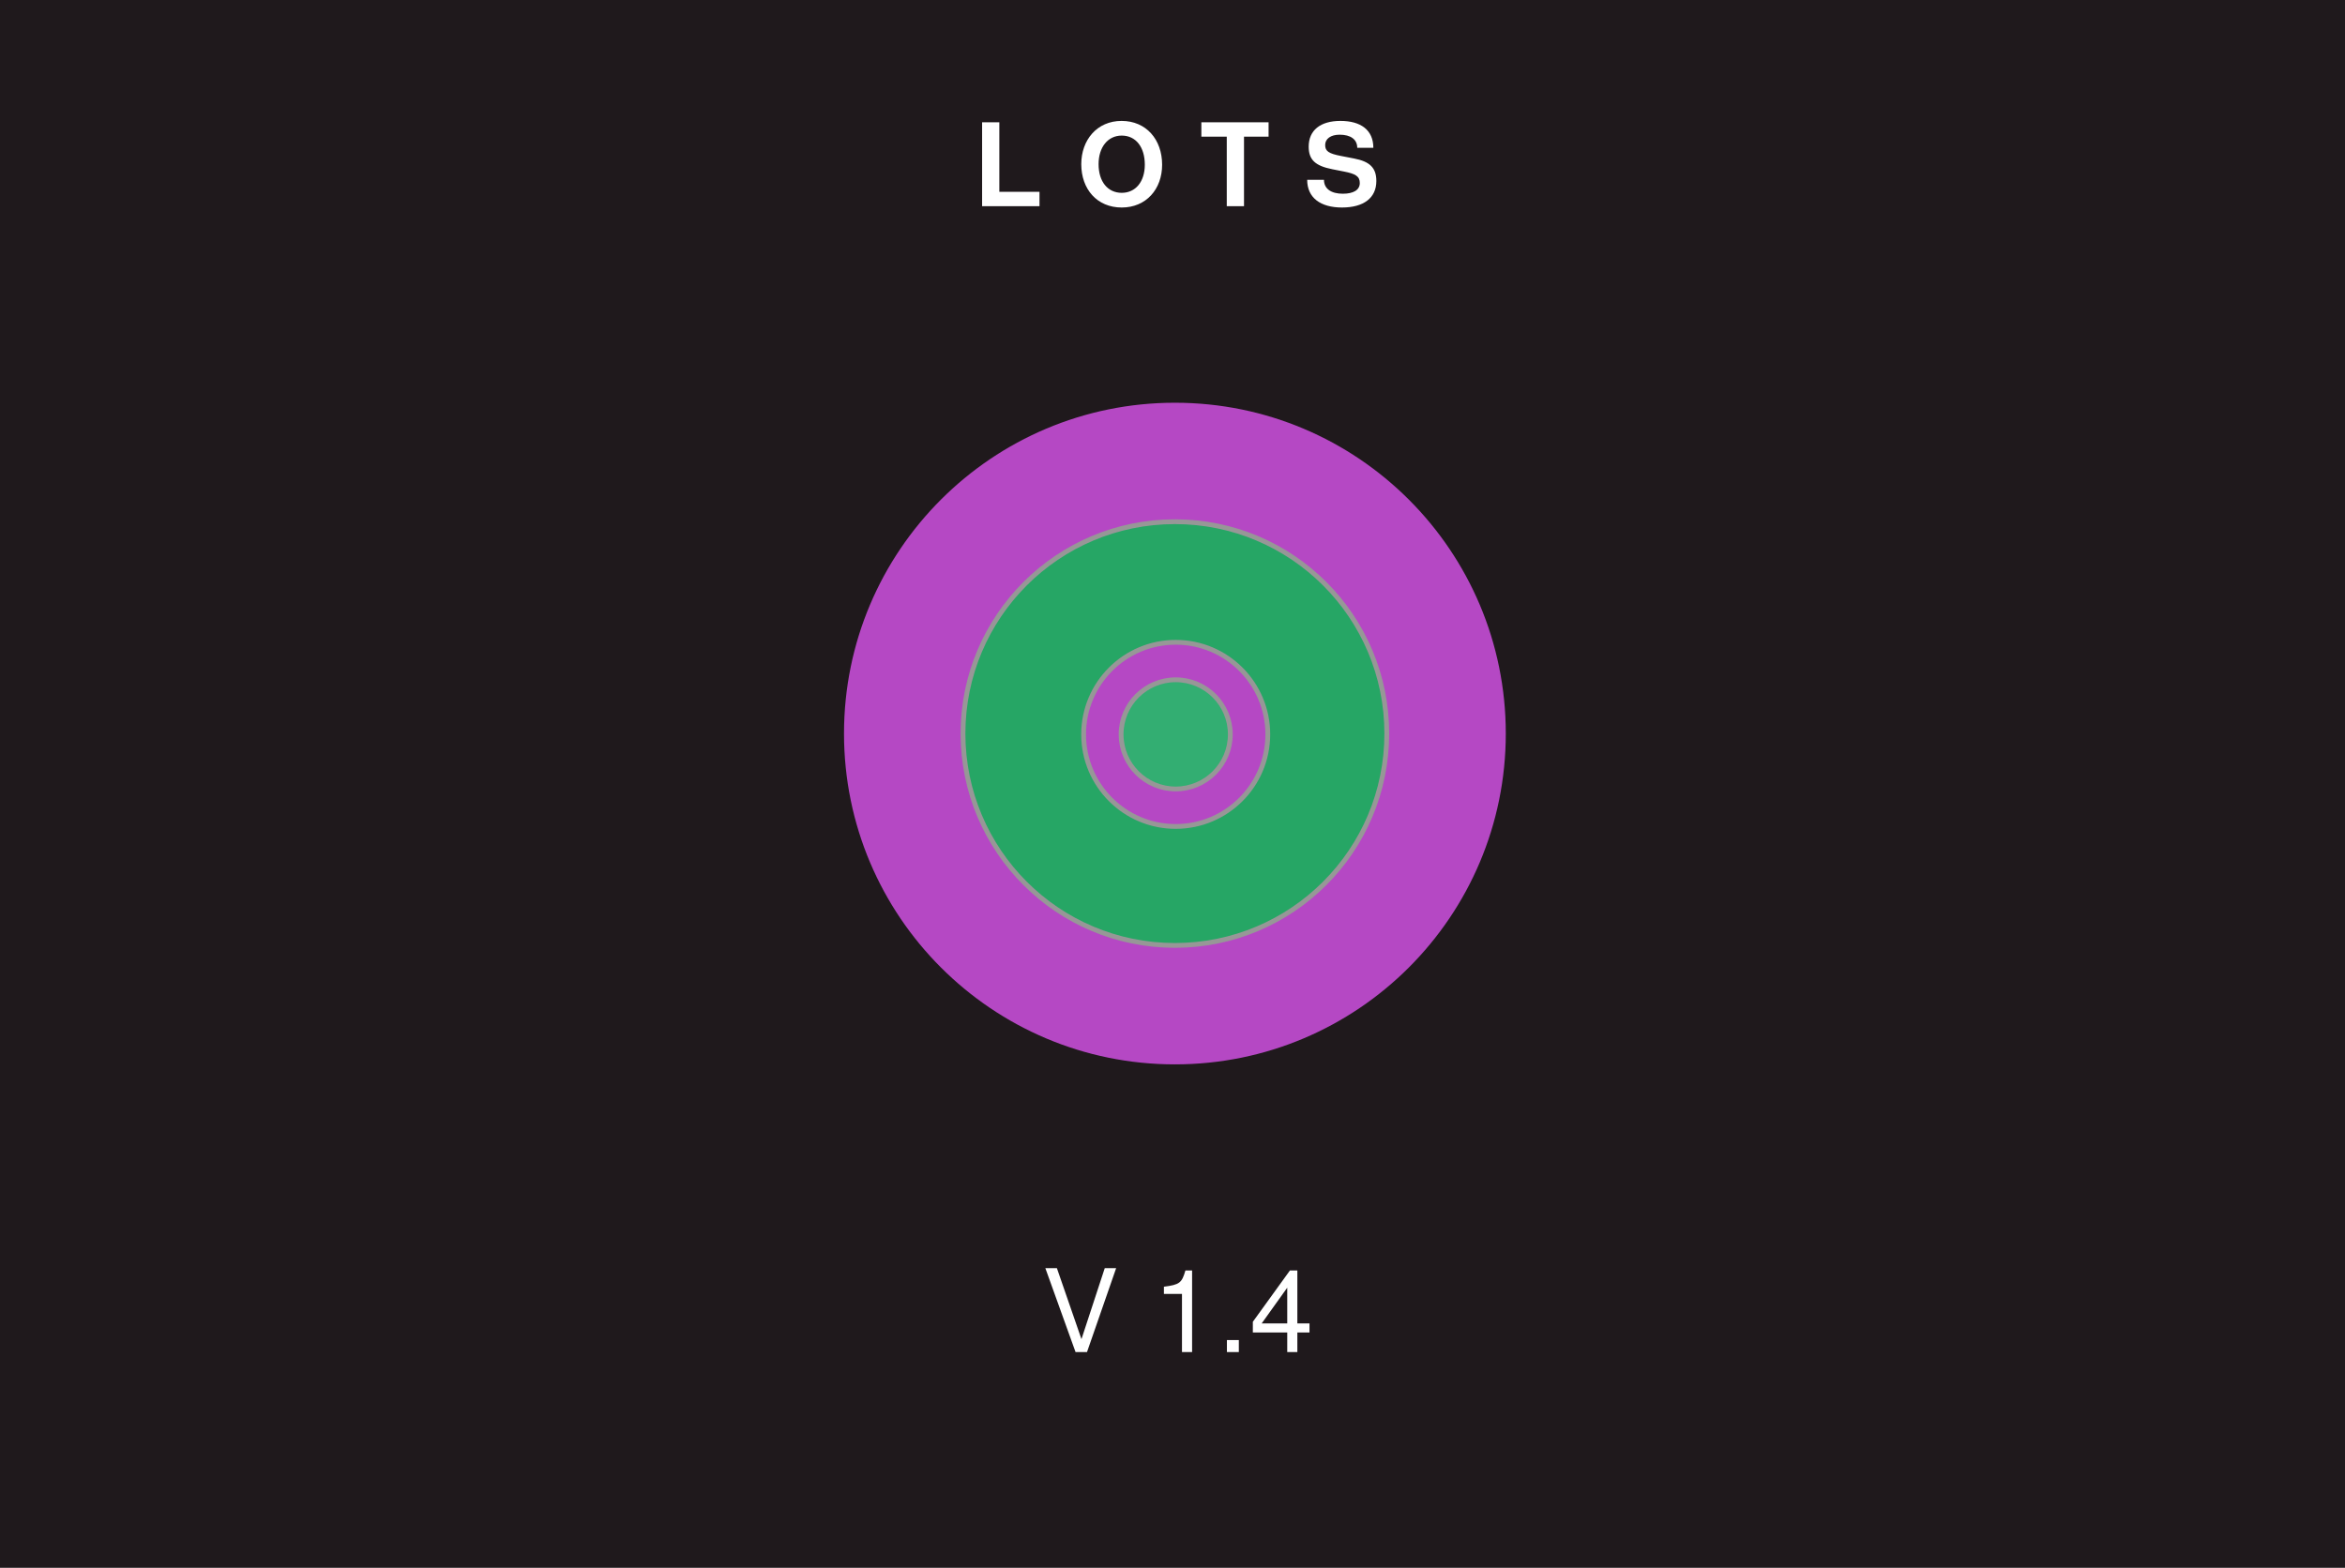
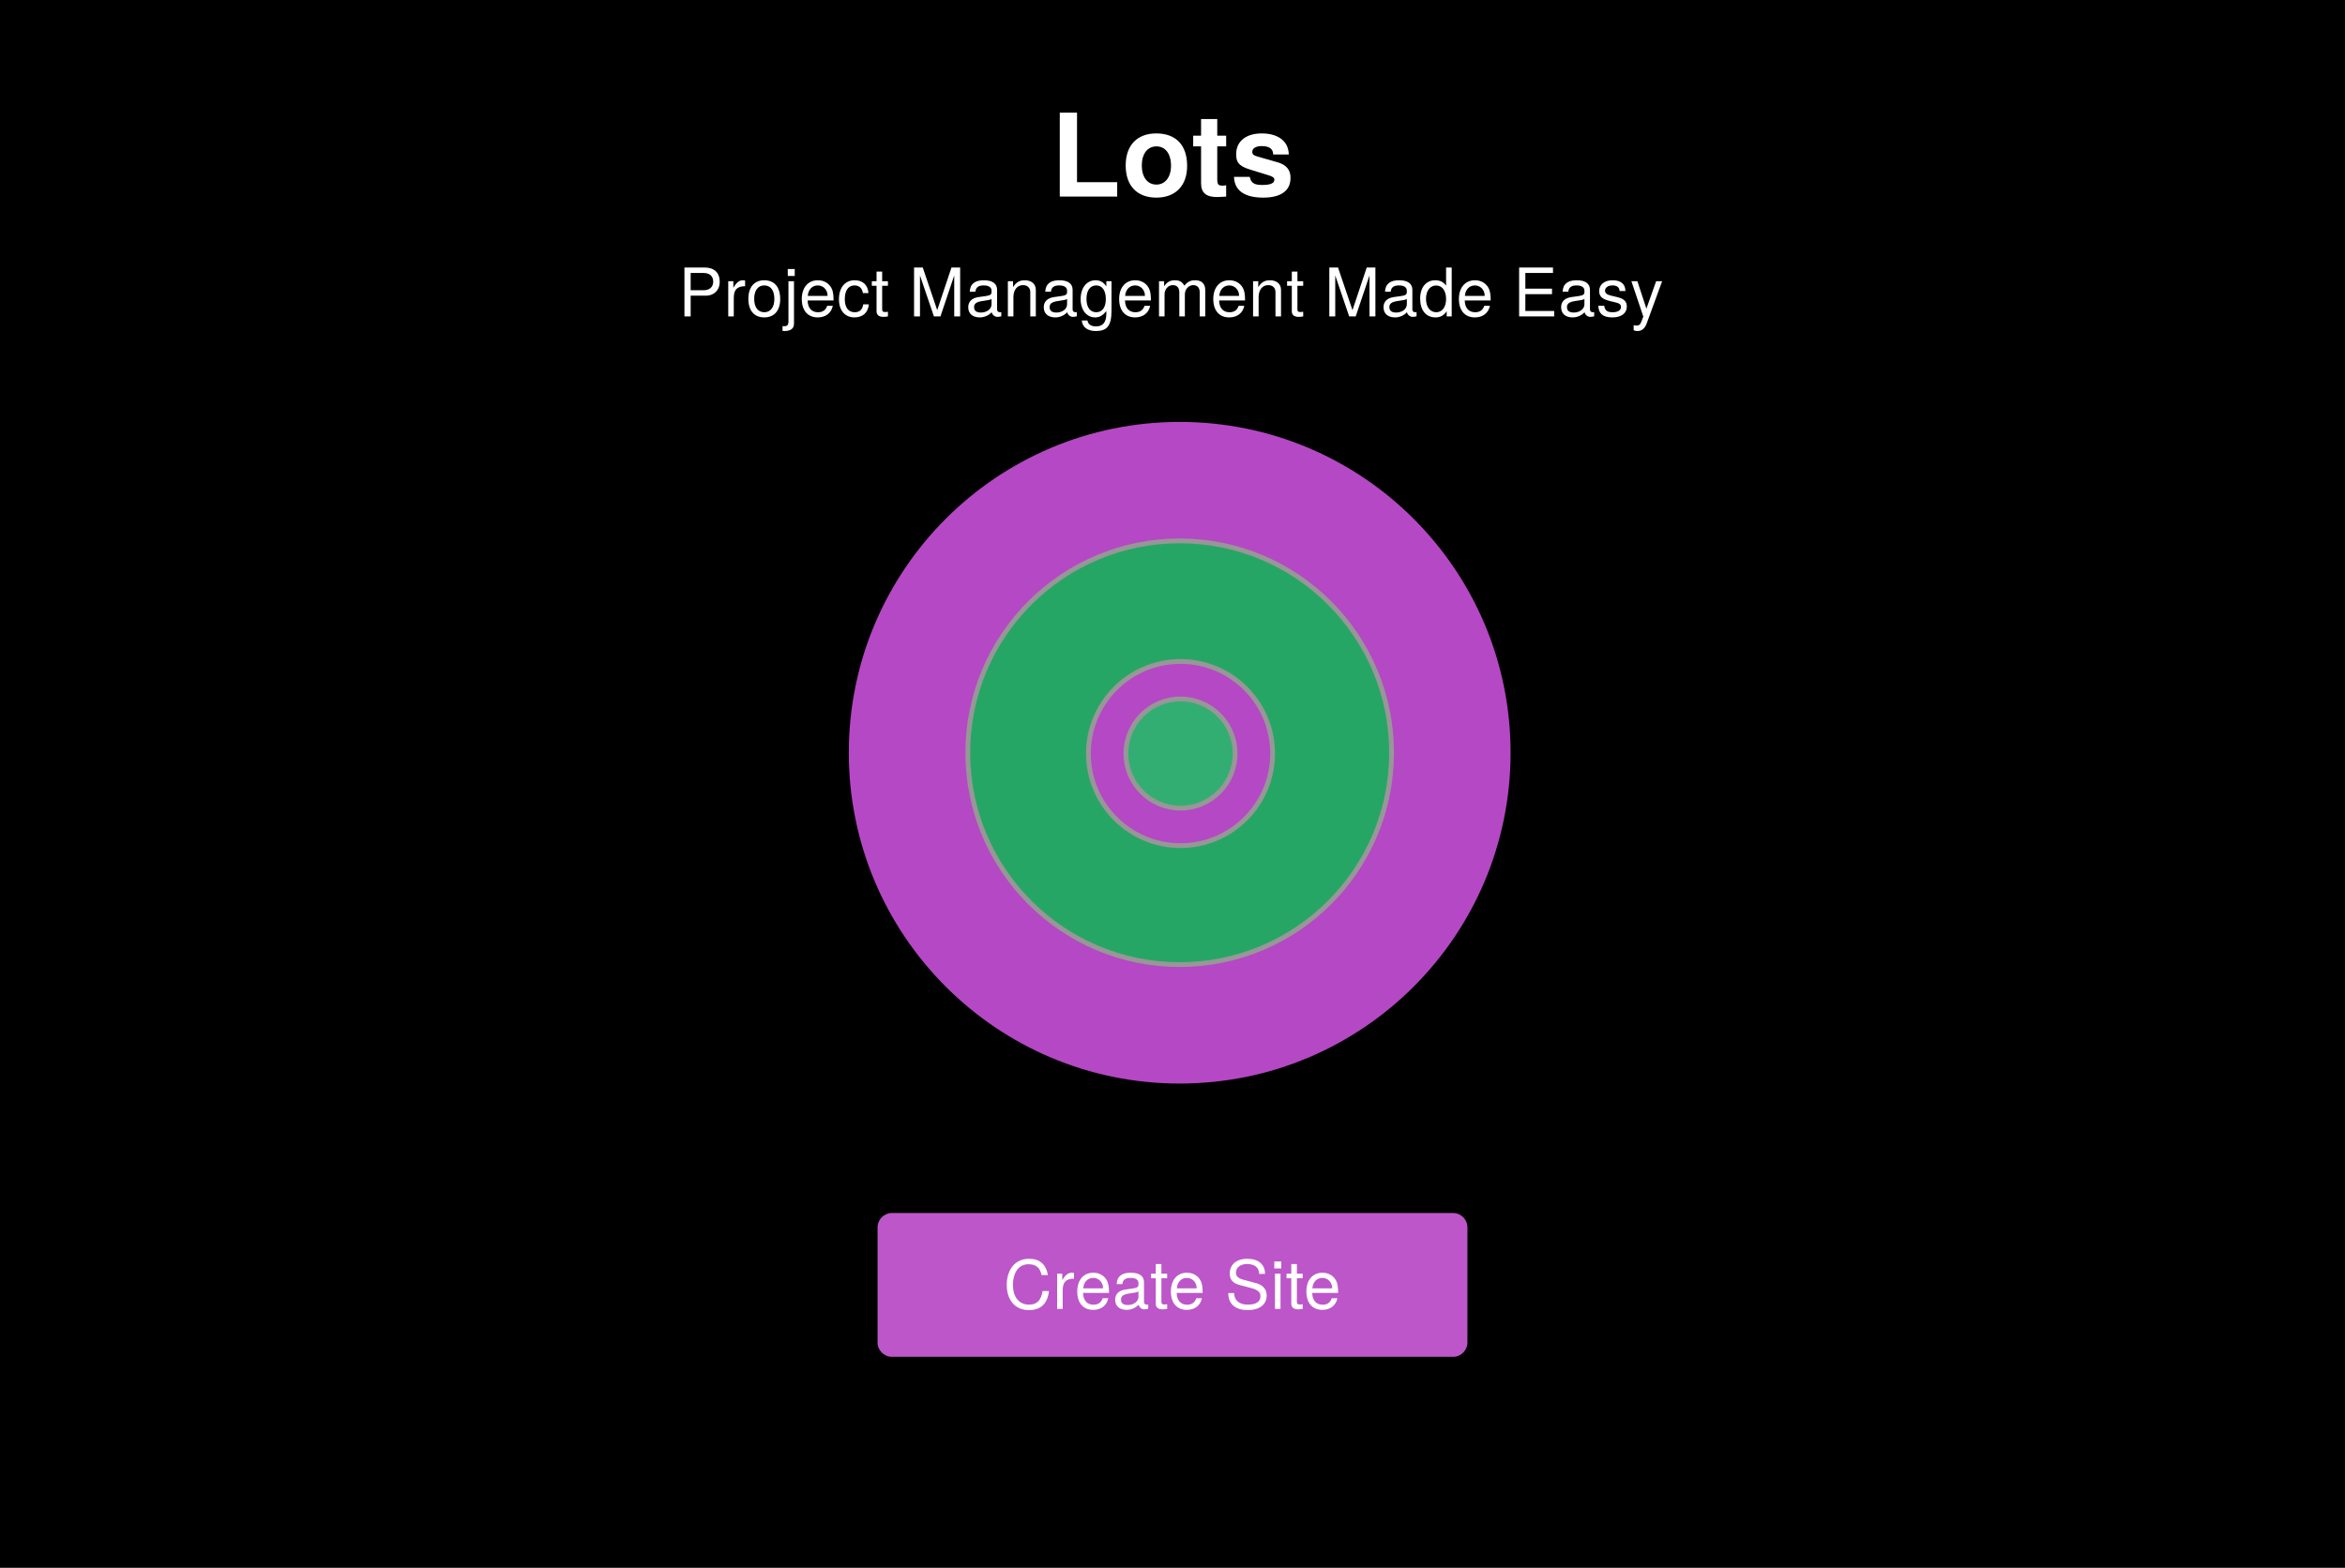
<svg xmlns="http://www.w3.org/2000/svg" width="489px" height="327px" viewBox="0 0 489 327" version="1.1">
  <defs />
  <g id="Welcome" stroke="none" stroke-width="1" fill="none" fill-rule="evenodd">
-     <g id="Artboard-40" transform="translate(-1164, -406)">
-       <g id="Group-5" transform="translate(1164, 406)">
-         <g id="Group-4">
-           <rect id="Rectangle-176" fill="#1F191C" x="0" y="0" width="489" height="327" />
-           <g id="Group-2" transform="translate(202, 20)" font-size="24" font-family="HelveticaNeue-Bold, Helvetica Neue" letter-spacing="0.155" fill="#FFFFFF" font-weight="bold">
-             <text id="L-O-T-S">
-               <tspan x="0.876" y="23">L O T S</tspan>
-             </text>
+     <g id="Artboard-40" transform="translate(-1490, -389)">
+       <g id="Group-19" transform="translate(1490, 389)">
+         <g id="Group-18">
+           <g id="Group-5">
+             <g id="Group-4" fill="#000000">
+               <rect id="Rectangle-176" x="0" y="0" width="489" height="327" />
+             </g>
+             <g id="Group-22" transform="translate(177, 88)">
+               <circle id="Oval-435" fill="#B548C4" cx="69" cy="69" r="69" />
+               <circle id="Oval-435" stroke="#979797" fill="#26A665" cx="69" cy="69" r="44.187" />
+               <circle id="Oval-435" stroke="#979797" fill="#B548C4" cx="69.17" cy="69.17" r="19.204" />
+               <circle id="Oval-435" stroke="#979797" fill="#33AE72" cx="69.17" cy="69.17" r="11.387" />
+             </g>
+           </g>
+           <g id="Group-3" transform="translate(183, 253)">
+             <g id="Group-17">
+               <rect id="Rectangle-177" fill="#BC56C9" x="0" y="0" width="123" height="30" rx="3" />
+               <text id="Create-Site" font-family="HelveticaNeue, Helvetica Neue" font-size="14" font-weight="normal" letter-spacing="0.091" fill="#FFFFFF">
+                 <tspan x="26.261" y="20">Create Site</tspan>
+               </text>
+             </g>
          </g>
        </g>
-         <text id="V-1.4" font-family="HelveticaNeue, Helvetica Neue" font-size="24" font-weight="normal" letter-spacing="0.155" fill="#FFFFFF">
-           <tspan x="217.264" y="282">V 1.4</tspan>
+         <text id="Project-Management-M" font-family="HelveticaNeue, Helvetica Neue" font-size="14" font-weight="normal" letter-spacing="0.091" fill="#FFFFFF">
+           <tspan x="141.445" y="66">Project Management Made Easy</tspan>
        </text>
-         <g id="Group-22" transform="translate(176, 84)">
-           <circle id="Oval-435" fill="#B548C4" cx="69" cy="69" r="69" />
-           <circle id="Oval-435" stroke="#979797" fill="#26A665" cx="69" cy="69" r="44.187" />
-           <circle id="Oval-435" stroke="#979797" fill="#B548C4" cx="69.17" cy="69.17" r="19.204" />
-           <circle id="Oval-435" stroke="#979797" fill="#33AE72" cx="69.17" cy="69.17" r="11.387" />
-         </g>
+         <text id="Lots" font-family="HelveticaNeue-Bold, Helvetica Neue" font-size="24" font-weight="bold" letter-spacing="0.155" fill="#FFFFFF">
+           <tspan x="219.073" y="41">Lots</tspan>
+         </text>
      </g>
    </g>
  </g>
</svg>
